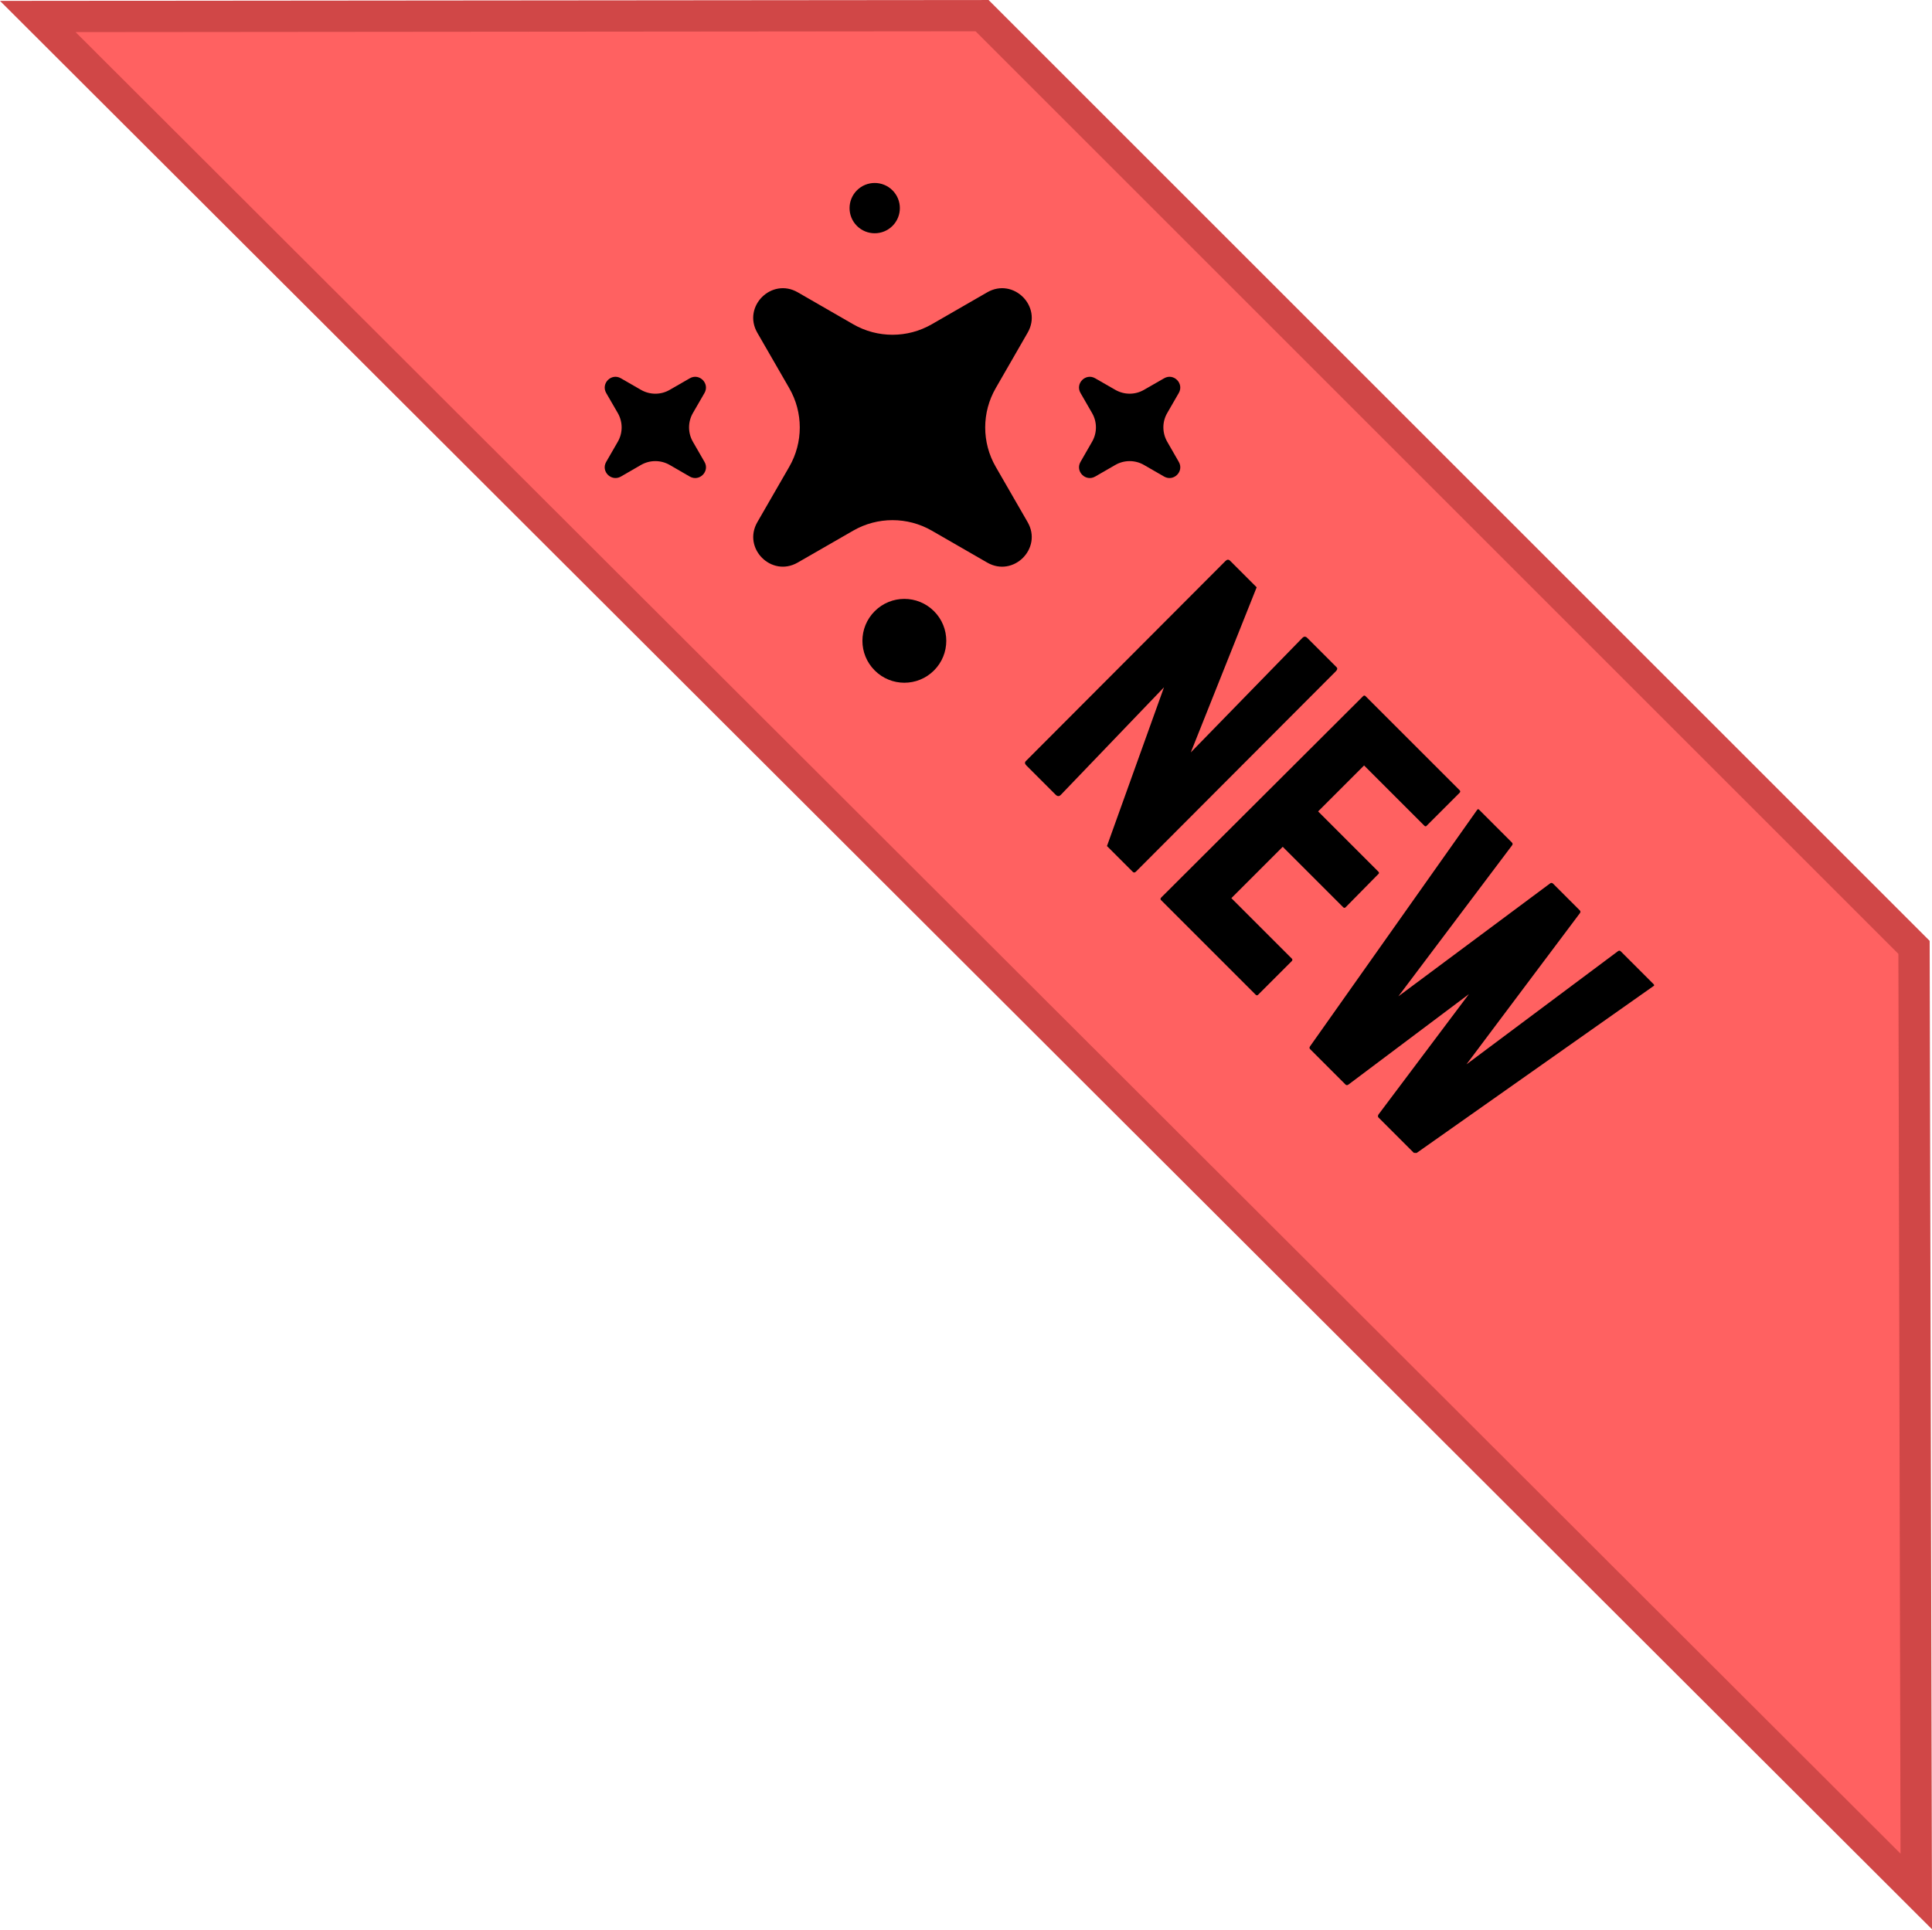
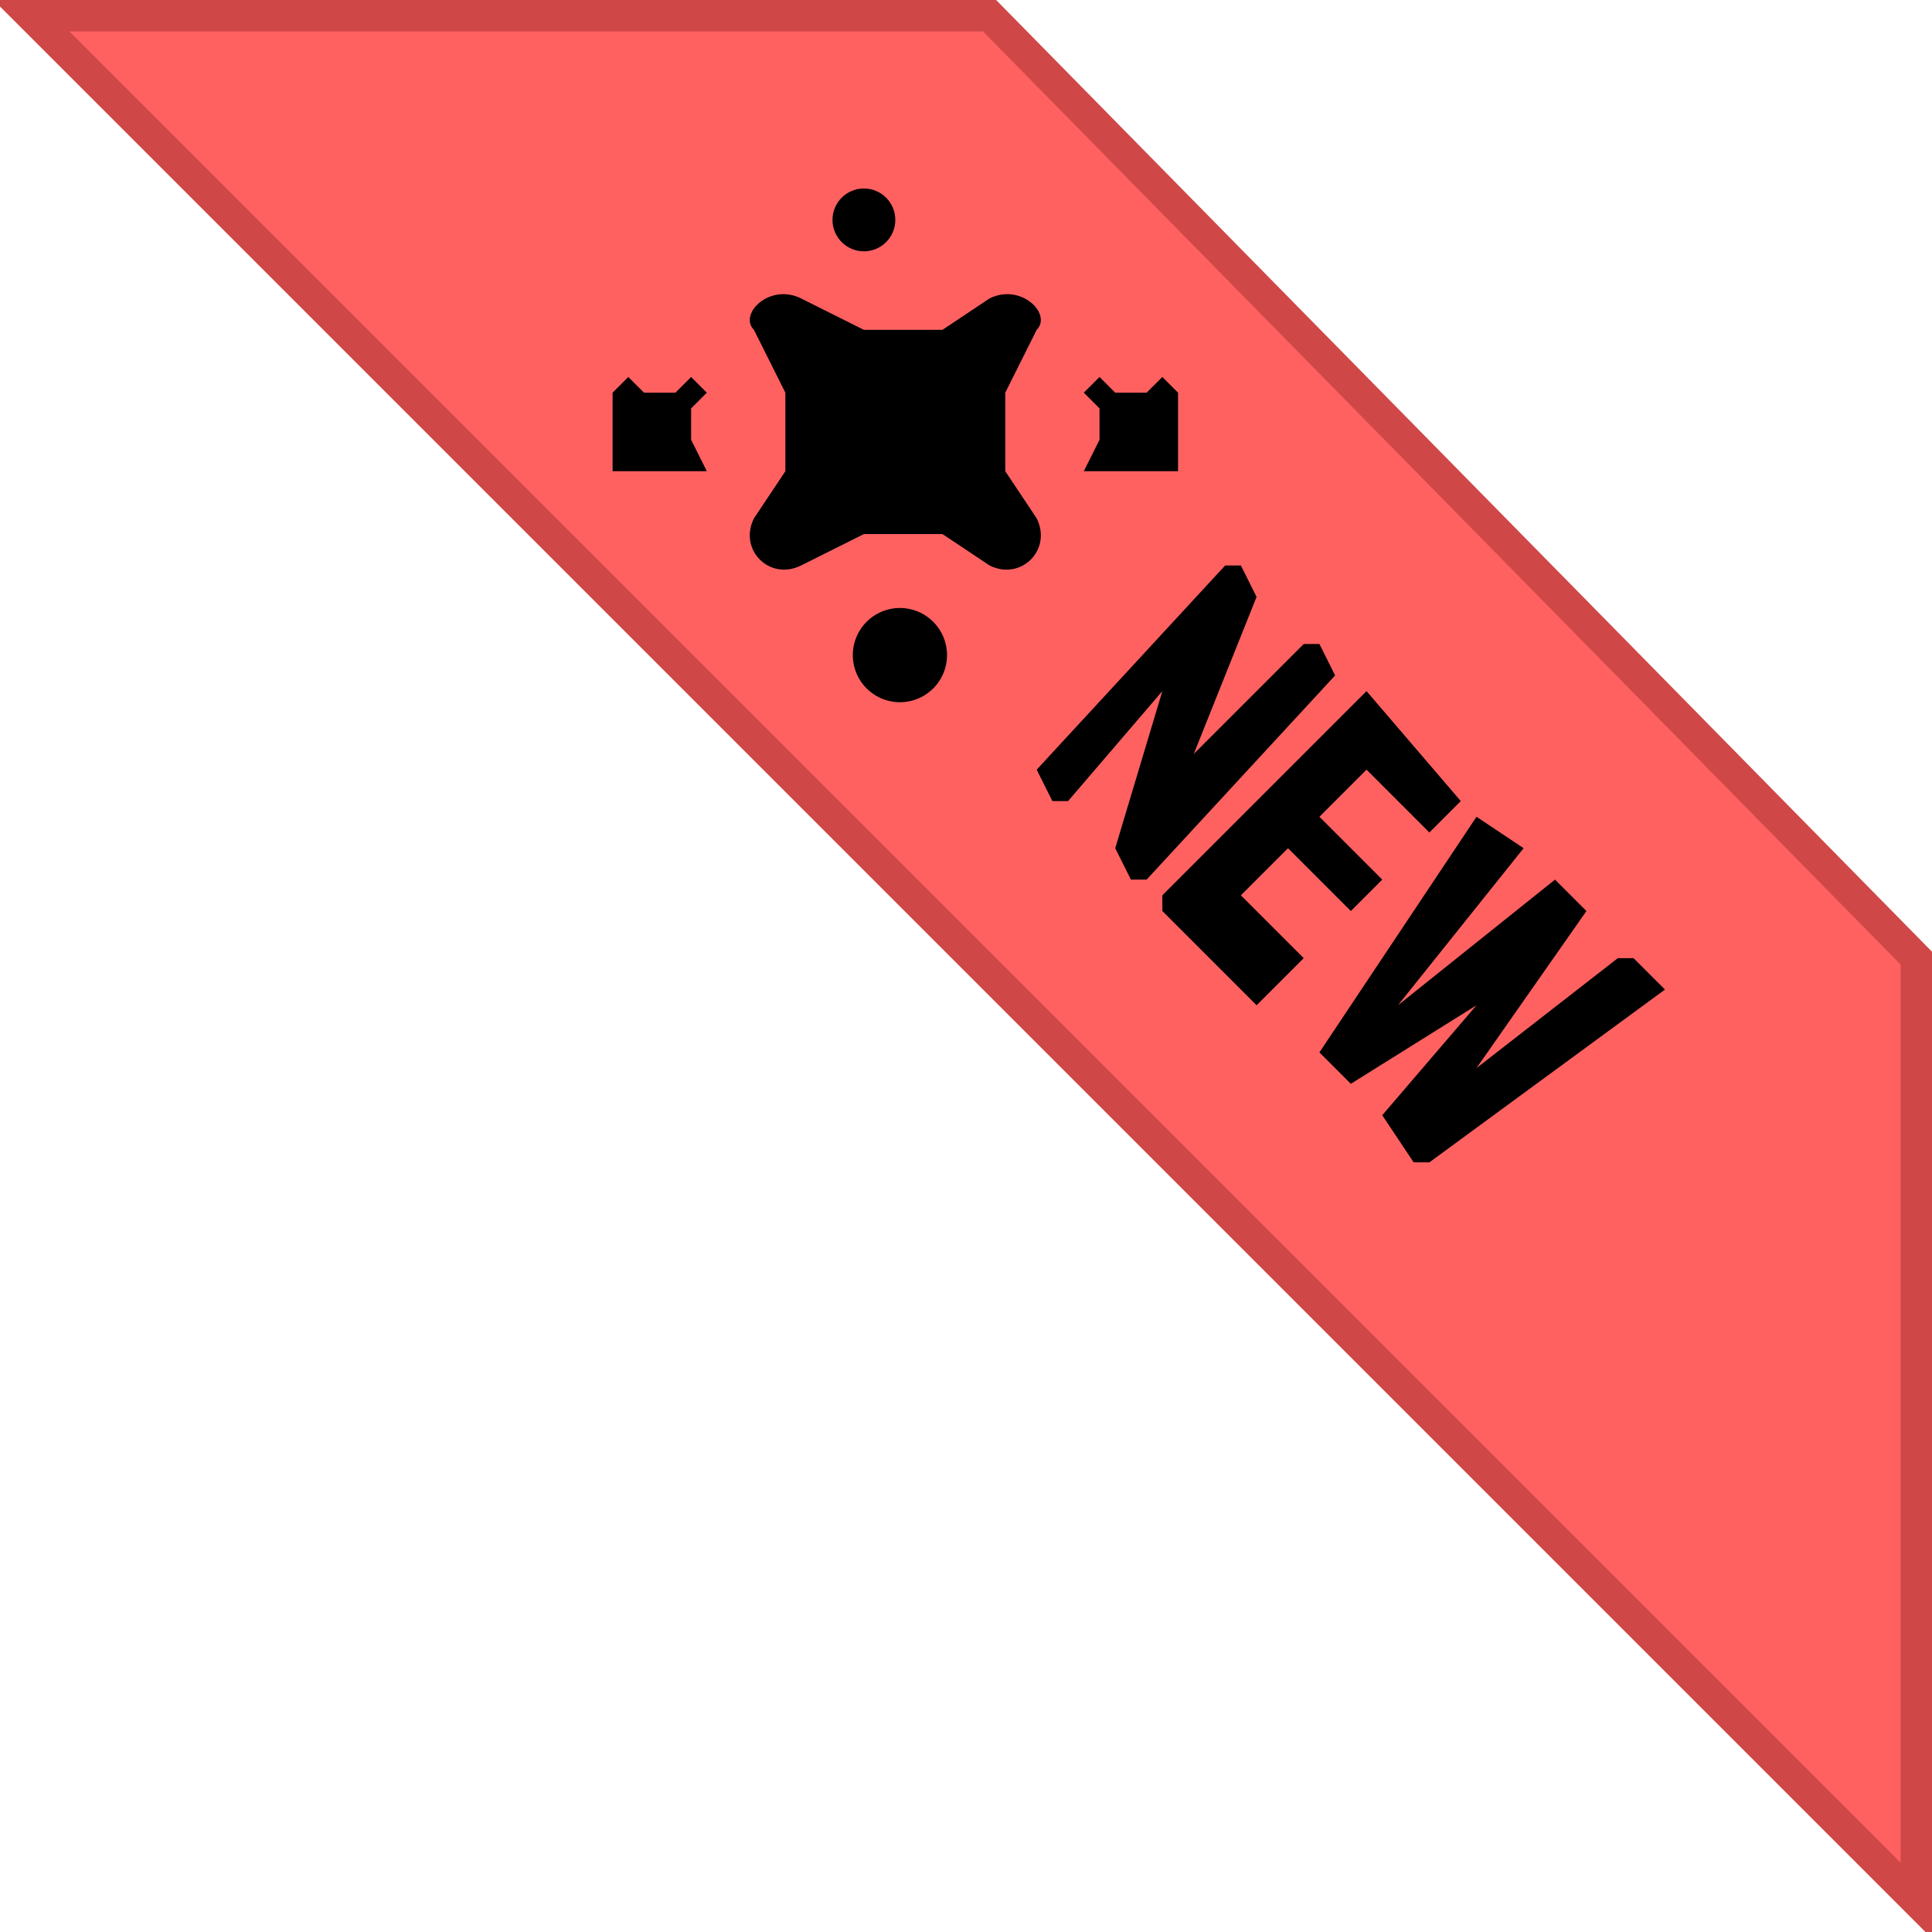
- <svg xmlns="http://www.w3.org/2000/svg" version="1.1" width="123.444" height="123.298" viewBox="0,0,123.444,123.298">
-   <g transform="translate(-177.8364,-119.4539)">
-     <g data-paper-data="{&quot;isPaintingLayer&quot;:true}" stroke-linejoin="miter" stroke-miterlimit="10" stroke-dasharray="" stroke-dashoffset="0" style="mix-blend-mode: normal">
-       <path d="M300.275,240.335l-120.024,-119.827l60.335,-0.054l59.546,59.546z" fill="#ff6161" fill-rule="nonzero" stroke="#d04747" stroke-width="2" stroke-linecap="butt" />
-       <path d="M232.347,140.175c1.556,0.898 3.473,0.898 5.029,0l3.54,-2.04c1.675,-0.963 3.546,0.908 2.581,2.581l-2.038,3.542c-0.898,1.556 -0.898,3.473 -0.002,5.027l2.04,3.54c0.963,1.675 -0.908,3.546 -2.583,2.583l-3.54,-2.04c-1.554,-0.896 -3.471,-0.896 -5.025,0l-3.542,2.038c-1.673,0.965 -3.544,-0.906 -2.581,-2.581l2.04,-3.54c0.896,-1.554 0.896,-3.471 -0.002,-5.027l-2.04,-3.54c-0.963,-1.675 0.908,-3.546 2.583,-2.583zM218.794,144.371c0.568,0.325 1.265,0.327 1.83,0l1.287,-0.741c0.606,-0.351 1.287,0.329 0.939,0.939l-0.743,1.285c-0.325,0.568 -0.325,1.263 0,1.83l0.743,1.289c0.351,0.606 -0.329,1.287 -0.939,0.939l-1.287,-0.745c-0.568,-0.325 -1.263,-0.325 -1.83,0l-1.285,0.743c-0.612,0.349 -1.293,-0.331 -0.939,-0.939l0.741,-1.287c0.327,-0.566 0.325,-1.263 0,-1.83l-0.743,-1.285c-0.347,-0.61 0.333,-1.291 0.939,-0.939zM249.101,144.37c0.568,0.325 1.261,0.327 1.827,0l1.289,-0.74c0.606,-0.352 1.287,0.329 0.938,0.938l-0.742,1.287c-0.327,0.566 -0.323,1.261 0.002,1.829l0.74,1.289c0.352,0.606 -0.329,1.287 -0.938,0.938l-1.287,-0.742c-0.566,-0.327 -1.265,-0.327 -1.829,-0.002l-1.287,0.742c-0.61,0.352 -1.291,-0.329 -0.938,-0.938l0.74,-1.289c0.325,-0.564 0.327,-1.261 0,-1.827l-0.742,-1.287c-0.35,-0.608 0.331,-1.289 0.938,-0.938zM234.862,133.891c-0.627,0.627 -1.646,0.627 -2.273,0c-0.627,-0.627 -0.627,-1.646 0,-2.273c0.627,-0.627 1.646,-0.627 2.273,0c0.627,0.627 0.627,1.646 0,2.273zM237.514,162.302c-1.048,1.048 -2.743,1.046 -3.788,0c-1.048,-1.048 -1.048,-2.74 0,-3.788c1.046,-1.046 2.74,-1.048 3.788,0c1.046,1.046 1.046,2.743 0,3.788z" fill="#000000" fill-rule="evenodd" stroke="none" stroke-width="1" stroke-linecap="butt" />
-       <path d="M243.416,168.374c-0.105,-0.105 -0.115,-0.199 -0.031,-0.283l12.751,-12.783c0.105,-0.105 0.204,-0.11 0.298,-0.016l1.696,1.696l-4.209,10.553l7.129,-7.318c0.105,-0.105 0.209,-0.105 0.314,0l1.869,1.869c0.073,0.073 0.058,0.162 -0.047,0.267l-12.767,12.798c-0.073,0.073 -0.141,0.079 -0.204,0.016l-1.649,-1.649l3.643,-10.145l-6.596,6.878c-0.105,0.105 -0.215,0.099 -0.33,-0.016zM252.022,176.98c-0.052,-0.052 -0.047,-0.11 0.016,-0.173l12.893,-12.861c0.052,-0.052 0.105,-0.052 0.157,0l6.014,6.014c0.052,0.052 0.047,0.11 -0.016,0.173l-2.104,2.104c-0.042,0.042 -0.089,0.037 -0.141,-0.016l-3.847,-3.847l-2.937,2.937l3.847,3.847c0.052,0.052 0.058,0.099 0.016,0.141l-2.104,2.136c-0.052,0.052 -0.105,0.052 -0.157,0l-3.863,-3.863l-3.282,3.282l3.863,3.863c0.052,0.052 0.047,0.11 -0.016,0.173l-2.136,2.136c-0.052,0.052 -0.105,0.052 -0.157,0zM261.546,186.504c-0.052,-0.052 -0.052,-0.115 0,-0.188l10.663,-15.091c0.042,-0.063 0.084,-0.073 0.126,-0.031l2.104,2.104c0.052,0.052 0.058,0.11 0.016,0.173l-7.271,9.658l9.705,-7.224c0.063,-0.042 0.126,-0.031 0.188,0.031l1.696,1.696c0.052,0.052 0.058,0.11 0.016,0.173l-7.255,9.673l9.689,-7.239c0.063,-0.042 0.12,-0.037 0.173,0.016l2.089,2.089c0.063,0.063 0.058,0.11 -0.016,0.141l-15.107,10.647c-0.031,0.01 -0.073,0.01 -0.126,0c-0.042,0 -0.063,0 -0.063,0l-2.261,-2.261c-0.042,-0.042 -0.042,-0.105 0,-0.188l5.779,-7.695l-7.695,5.779c-0.073,0.052 -0.136,0.052 -0.188,0z" fill="#000000" fill-rule="nonzero" stroke="none" stroke-width="1" stroke-linecap="square" />
-     </g>
+ <svg xmlns="http://www.w3.org/2000/svg" viewBox="0 0 123 123">
+   <g data-paper-data="{&quot;isPaintingLayer&quot;:true}" stroke-miterlimit="10" style="mix-blend-mode:normal">
+     <path d="M122 121 2 1h61l59 60z" fill="#ff6161" stroke="#d04747" stroke-width="2" />
+     <path d="M55 21h5l3-2c2-1 4 1 3 2l-2 4v5l2 3c1 2-1 4-3 3l-3-2h-5l-4 2c-2 1-4-1-3-3l2-3v-5l-2-4c-1-1 1-3 3-2zm-14 4h2l1-1 1 1-1 1v2l1 2h-6v-5l1-1zm30 0h2l1-1 1 1v5h-6l1-2v-2l-1-1 1-1zM57 14a2 2 0 1 1-2-2 2 2 0 0 1 2 2zm3 29a3 3 0 1 1-4-4 3 3 0 0 1 4 4z" fill-rule="evenodd" />
+     <path d="M66 49c-1 0-1 0 0 0l12-13h1l1 2-4 10 7-7h1l1 2-12 13h-1l-1-2 3-10-6 7h-1zm8 9v-1l13-13 6 7-2 2-4-4-3 3 4 4-2 2-4-4-3 3 4 4-3 3zm10 9 10-15 3 2-8 10 10-8 2 2-7 10 9-7h1l2 2-15 11h-1l-2-3 6-7-8 5z" />
  </g>
</svg>
